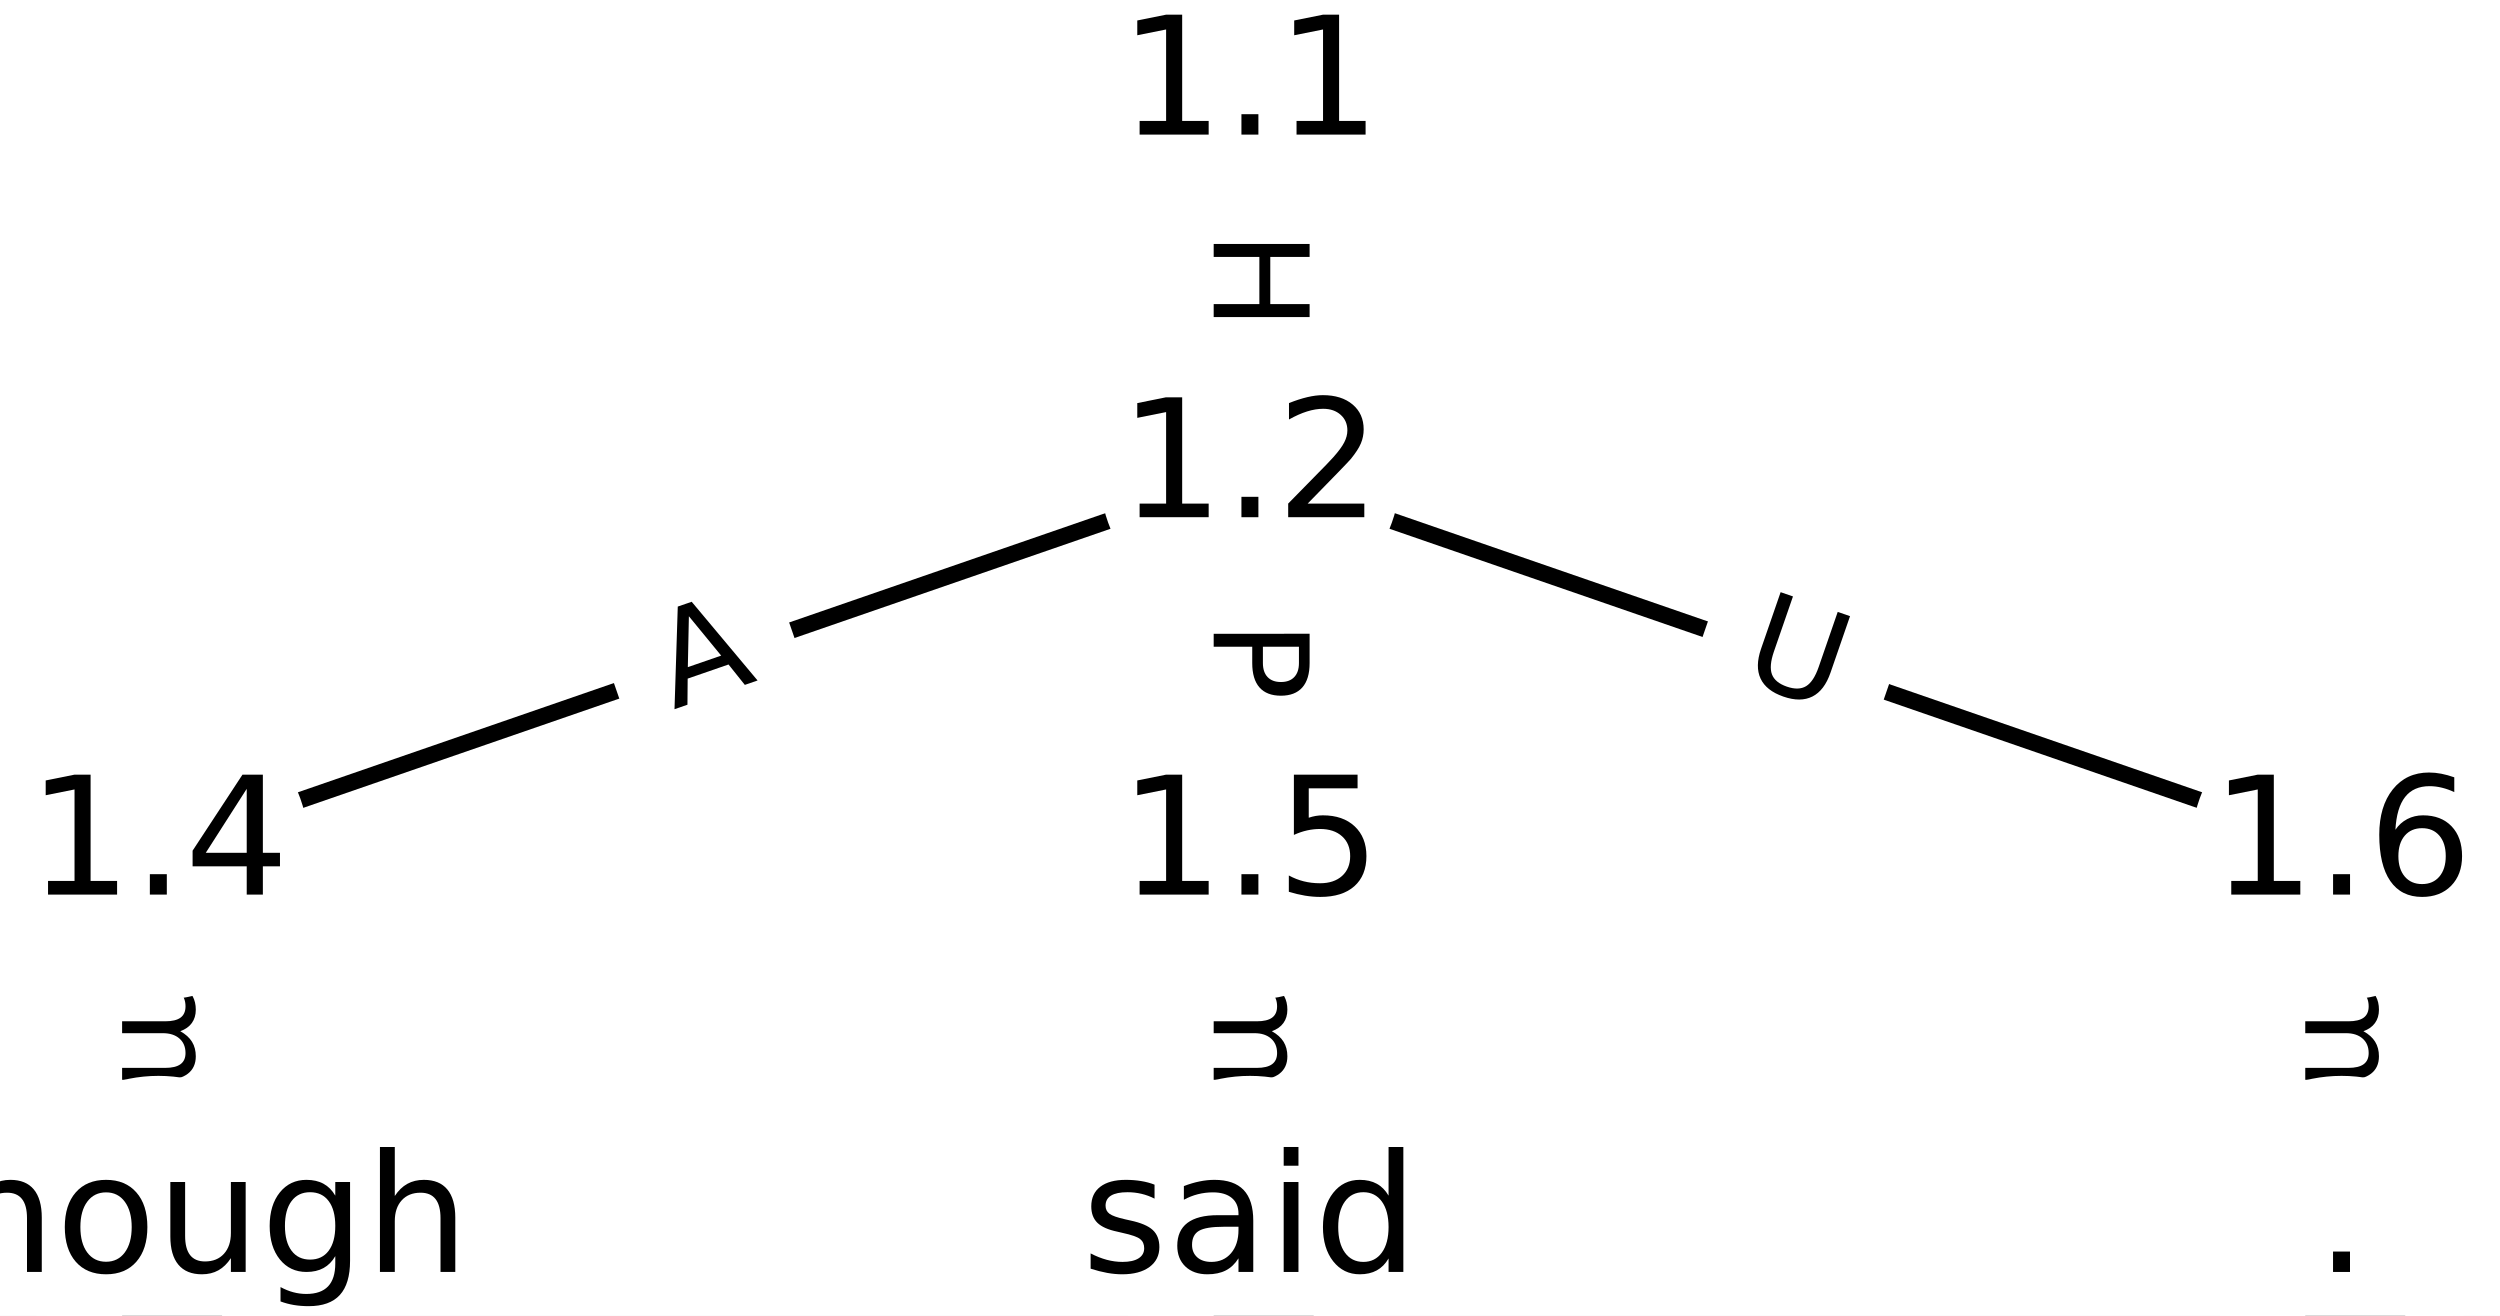
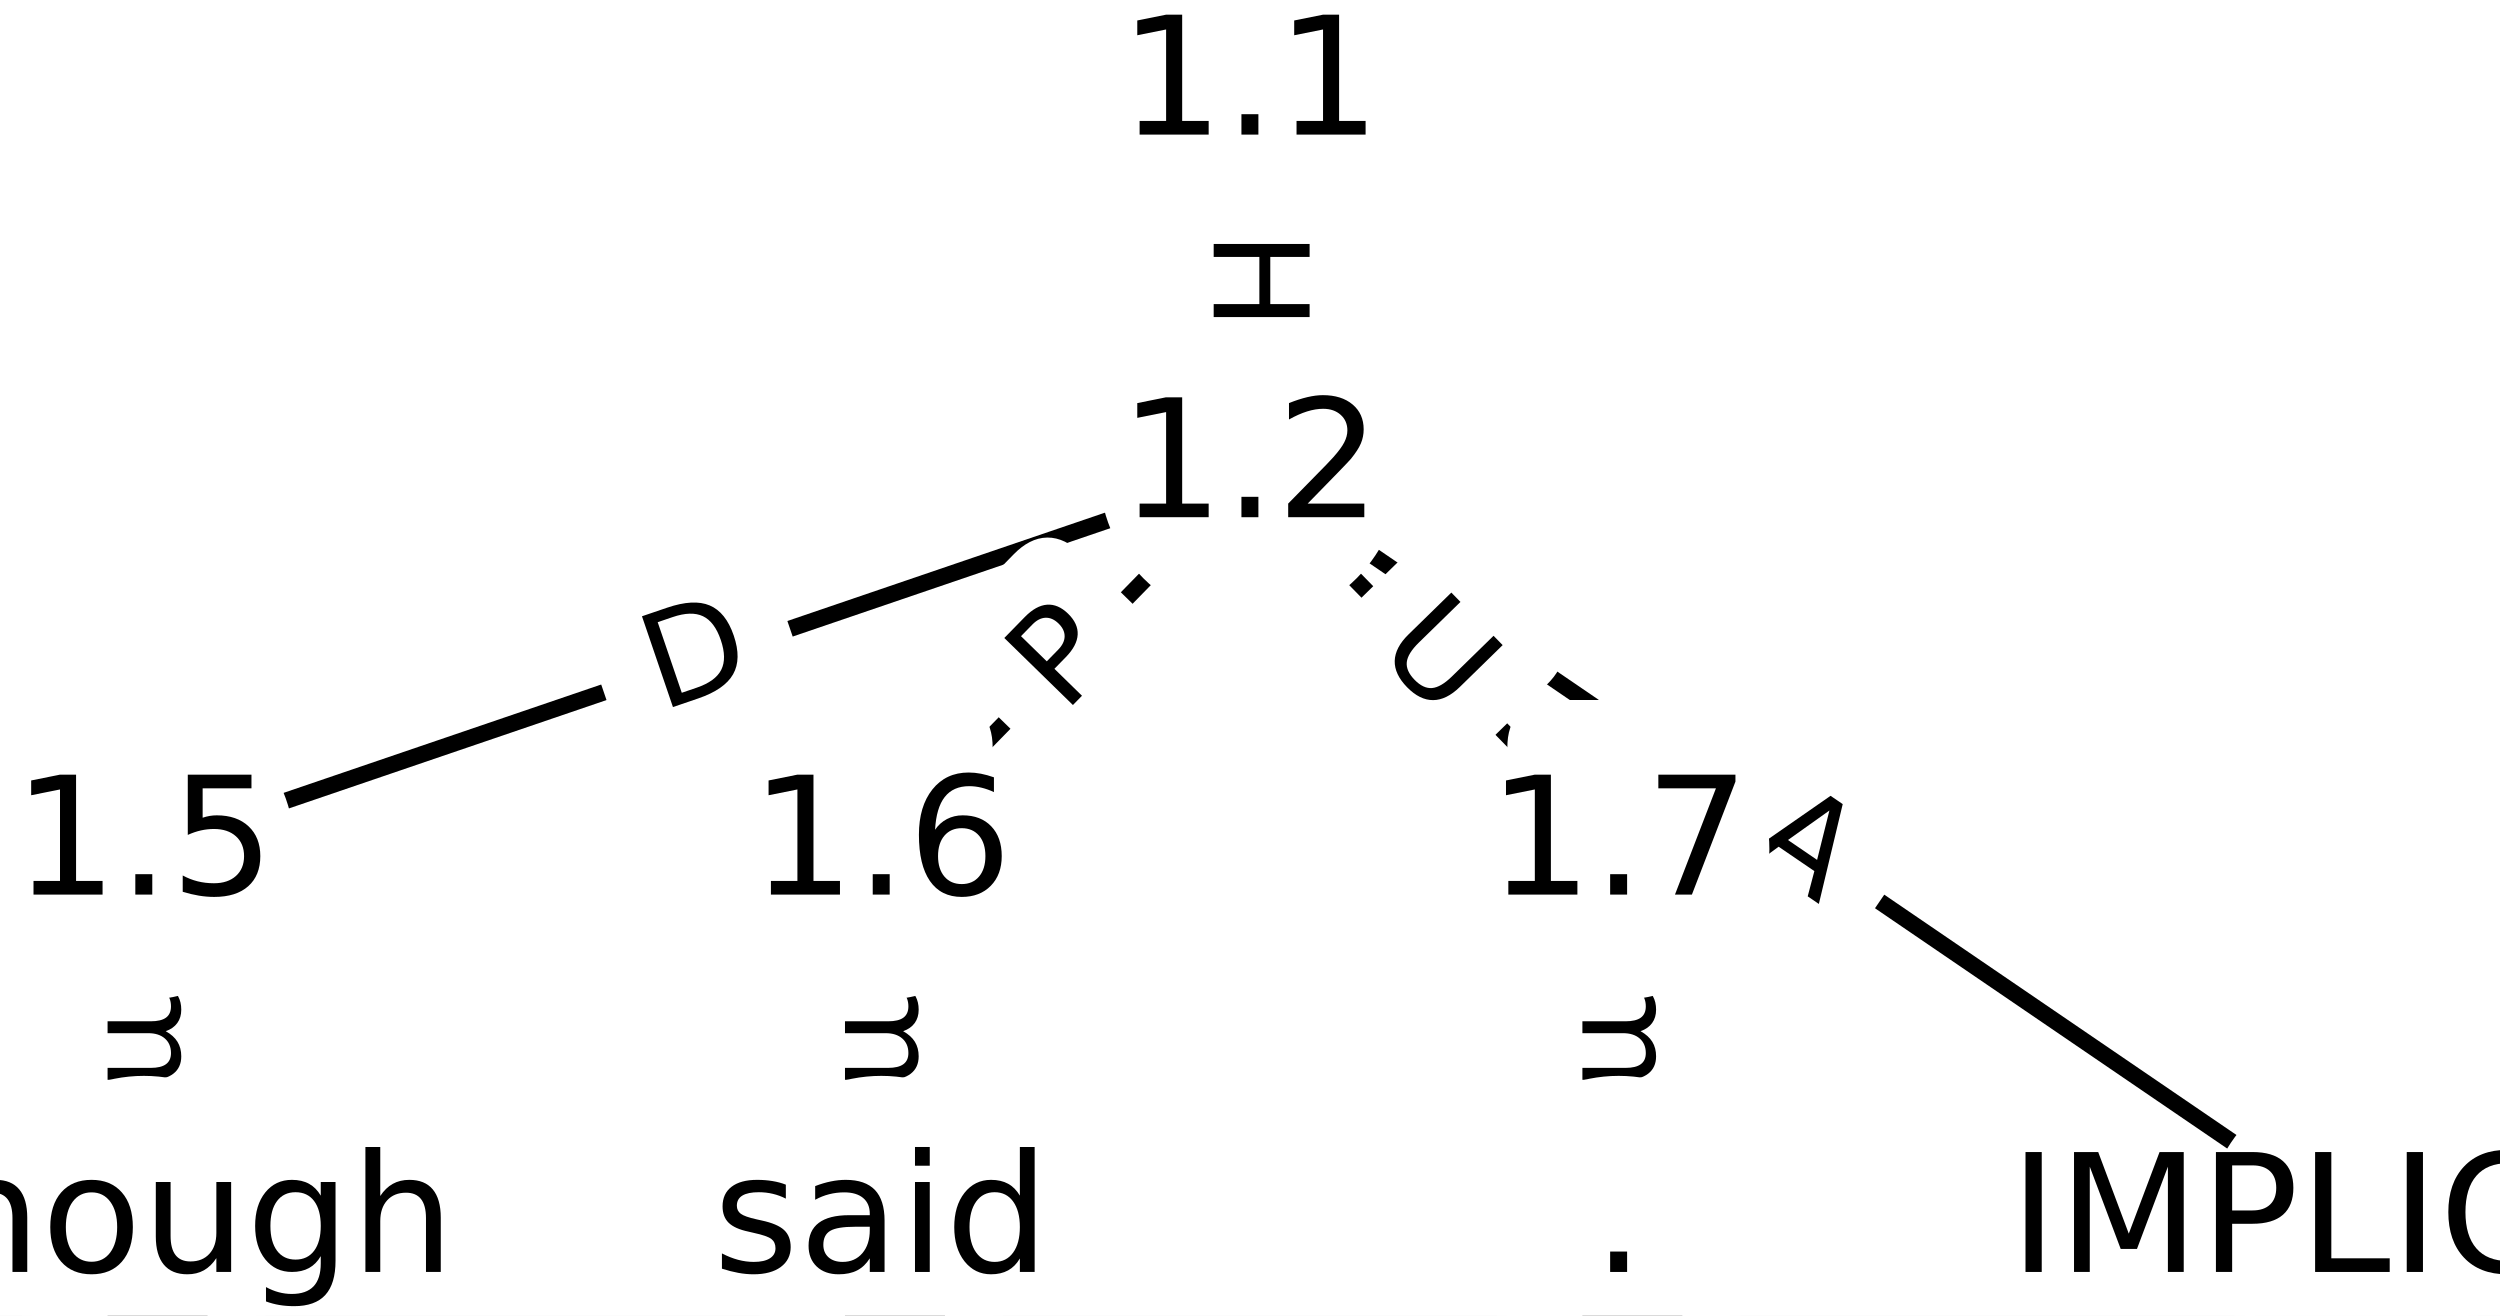
<svg xmlns="http://www.w3.org/2000/svg" xmlns:xlink="http://www.w3.org/1999/xlink" width="152pt" height="80pt" version="1.1" viewBox="0 0 152 80">
  <defs>
    <style type="text/css">*{stroke-linecap:butt;stroke-linejoin:round;}</style>
  </defs>
  <path d="m0 80h152v-80h-152z" fill="#fff" />
  <g fill="none" stroke="#000">
    <path d="m76 5.425v23.263" clip-path="url(#a)" />
-     <path d="m76 28.688-66.368 22.944" clip-path="url(#a)" />
-     <path d="m76 28.688v22.944" clip-path="url(#a)" />
-     <path d="m76 28.688 66.368 22.944" clip-path="url(#a)" />
-     <path d="m9.632 51.632v22.944" clip-path="url(#a)" />
-     <path d="m76 51.632v22.944" clip-path="url(#a)" />
-     <path d="m142.37 51.632v22.944" clip-path="url(#a)" />
+     <path d="m76 28.688 67.252 45.888" clip-path="url(#a)" />
+     <path d="m76 28.688-67.252 22.944" clip-path="url(#a)" />
+     <path d="m76 28.688-22.417 22.944" clip-path="url(#a)" />
+     <path d="m76 28.688 22.417 22.944" clip-path="url(#a)" />
+     <path d="m8.748 51.632v22.944" clip-path="url(#a)" />
+     <path d="m53.583 51.632v22.944" clip-path="url(#a)" />
+     <path d="m98.417 51.632v22.944" clip-path="url(#a)" />
  </g>
  <path d="m69.729 14.048v6.016q0 2.4 2.4 2.4h7.742q2.4 0 2.4-2.4v-6.016q0-2.4-2.4-2.4h-7.742q-2.4 0-2.4 2.4z" clip-path="url(#a)" fill="#fff" stroke="#fff" />
  <g clip-path="url(#a)">
    <defs>
-       <path id="o" d="m9.812 72.906h9.859v-29.891h35.844v29.891h9.859v-72.906h-9.859v34.719h-35.844v-34.719h-9.859z" />
+       <path id="r" d="m9.812 72.906h9.859v-29.891h35.844v29.891h9.859v-72.906h-9.859v34.719h-35.844v-34.719h-9.859z" />
    </defs>
    <g transform="translate(73.792 14.048) rotate(90) scale(.08 -.08)">
+       <use xlink:href="#r" />
+     </g>
+   </g>
+   <path d="m103.83 55.27 4.521 3.084q1.982 1.353 3.335-0.63l4.364-6.396q1.353-1.982-0.63-3.335l-4.521-3.084q-1.982-1.353-3.335 0.63l-4.364 6.396q-1.353 1.982 0.63 3.335z" clip-path="url(#a)" fill="#fff" stroke="#fff" />
+   <g clip-path="url(#a)">
+     <defs>
+       <path id="v" d="m34.188 63.188-13.391-36.281h26.812zm-5.578 9.719h11.188l27.781-72.906h-10.25l-6.641 18.703h-32.859l-6.641-18.703h-10.406z" />
+     </defs>
+     <g transform="translate(106.12 51.913) rotate(34.307) scale(.08 -.08)">
+       <use xlink:href="#v" />
+     </g>
+   </g>
+   <path d="m41.484 47.089 5.83-1.989q2.271-0.775 1.496-3.046l-2.5-7.328q-0.775-2.271-3.046-1.496l-5.83 1.989q-2.271 0.775-1.496 3.046l2.5 7.328q0.775 2.271 3.046 1.496z" clip-path="url(#a)" fill="#fff" stroke="#fff" />
+   <g clip-path="url(#a)">
+     <defs>
+       <path id="t" d="m19.672 64.797v-56.688h11.922q15.094 0 22.094 6.828 7 6.844 7 21.594 0 14.641-7 21.453t-22.094 6.812zm-9.859 8.109h20.266q21.188 0 31.094-8.812 9.922-8.812 9.922-27.562 0-18.859-9.969-27.703-9.953-8.828-31.047-8.828h-20.266z" />
+     </defs>
+     <g transform="translate(40.172 43.243) rotate(-18.838) scale(.08 -.08)">
+       <use xlink:href="#t" />
+     </g>
+   </g>
+   <path d="m67.591 46.267 3.371-3.45q1.677-1.717-0.039-3.394l-5.538-5.411q-1.717-1.677-3.394 0.039l-3.371 3.45q-1.677 1.717 0.039 3.394l5.538 5.411q1.717 1.677 3.394-0.039z" clip-path="url(#a)" fill="#fff" stroke="#fff" />
+   <g clip-path="url(#a)">
+     <defs>
+       <path id="n" d="m19.672 64.797v-27.391h12.406q6.891 0 10.641 3.562 3.766 3.562 3.766 10.156 0 6.547-3.766 10.109-3.75 3.562-10.641 3.562zm-9.859 8.109h22.266q12.266 0 18.531-5.547 6.281-5.547 6.281-16.234 0-10.797-6.281-16.312-6.266-5.516-18.531-5.516h-12.406v-29.297h-9.859z" />
+     </defs>
+     <g transform="translate(64.685 43.427) rotate(-45.665) scale(.08 -.08)">
+       <use xlink:href="#n" />
+     </g>
+   </g>
+   <path d="m80.677 42.448 4.092 4.188q1.677 1.717 3.394 0.039l5.538-5.411q1.717-1.677 0.039-3.394l-4.092-4.188q-1.677-1.717-3.394-0.039l-5.538 5.411q-1.717 1.677-0.039 3.394z" clip-path="url(#a)" fill="#fff" stroke="#fff" />
+   <g clip-path="url(#a)">
+     <defs>
+       <path id="o" d="m8.688 72.906h9.922v-44.297q0-11.719 4.234-16.875 4.25-5.141 13.781-5.141 9.469 0 13.719 5.141 4.25 5.156 4.25 16.875v44.297h9.906v-45.516q0-14.25-7.062-21.531-7.047-7.281-20.812-7.281-13.828 0-20.891 7.281-7.047 7.281-7.047 21.531z" />
+     </defs>
+     <g transform="translate(83.584 39.608) rotate(45.665) scale(.08 -.08)">
      <use xlink:href="#o" />
    </g>
  </g>
-   <path d="m42.279 46.981 5.172-1.788q2.268-0.784 1.484-3.052l-2.53-7.318q-0.784-2.268-3.052-1.484l-5.172 1.788q-2.268 0.784-1.484 3.052l2.53 7.318q0.784 2.268 3.052 1.484z" clip-path="url(#a)" fill="#fff" stroke="#fff" />
-   <g clip-path="url(#a)">
-     <defs>
-       <path id="q" d="m34.188 63.188-13.391-36.281h26.812zm-5.578 9.719h11.188l27.781-72.906h-10.25l-6.641 18.703h-32.859l-6.641-18.703h-10.406z" />
-     </defs>
-     <g transform="translate(40.951 43.14) rotate(-19.071) scale(.08 -.08)">
-       <use xlink:href="#q" />
-     </g>
-   </g>
-   <path d="m69.729 37.748v4.824q0 2.4 2.4 2.4h7.742q2.4 0 2.4-2.4v-4.824q0-2.4-2.4-2.4h-7.742q-2.4 0-2.4 2.4z" clip-path="url(#a)" fill="#fff" stroke="#fff" />
-   <g clip-path="url(#a)">
-     <defs>
-       <path id="n" d="m19.672 64.797v-27.391h12.406q6.891 0 10.641 3.562 3.766 3.562 3.766 10.156 0 6.547-3.766 10.109-3.75 3.562-10.641 3.562zm-9.859 8.109h22.266q12.266 0 18.531-5.547 6.281-5.547 6.281-16.234 0-10.797-6.281-16.312-6.266-5.516-18.531-5.516h-12.406v-29.297h-9.859z" />
-     </defs>
-     <g transform="translate(73.792 37.748) rotate(90) scale(.08 -.08)">
-       <use xlink:href="#n" />
-     </g>
-   </g>
-   <path d="m104.37 45.13 5.534 1.913q2.268 0.784 3.052-1.484l2.53-7.318q0.784-2.268-1.484-3.052l-5.534-1.913q-2.268-0.784-3.052 1.484l-2.53 7.318q-0.784 2.268 1.484 3.052z" clip-path="url(#a)" fill="#fff" stroke="#fff" />
-   <g clip-path="url(#a)">
-     <defs>
-       <path id="m" d="m8.688 72.906h9.922v-44.297q0-11.719 4.234-16.875 4.25-5.141 13.781-5.141 9.469 0 13.719 5.141 4.25 5.156 4.25 16.875v44.297h9.906v-45.516q0-14.25-7.062-21.531-7.047-7.281-20.812-7.281-13.828 0-20.891 7.281-7.047 7.281-7.047 21.531z" />
-     </defs>
-     <g transform="translate(105.7 41.289) rotate(19.071) scale(.08 -.08)">
-       <use xlink:href="#m" />
-     </g>
-   </g>
-   <path d="m3.36 45.461v35.285q0 2.4 2.4 2.4h7.742q2.4 0 2.4-2.4v-35.285q0-2.4-2.4-2.4h-7.742q-2.4 0-2.4 2.4z" clip-path="url(#a)" fill="#fff" stroke="#fff" />
-   <g clip-path="url(#a)">
-     <defs>
-       <path id="h" d="m-0.297 72.906h61.672v-8.312h-25.875v-64.594h-9.906v64.594h-25.891z" />
-       <path id="l" d="m56.203 29.594v-4.391h-41.312q0.594-9.281 5.594-14.141t13.938-4.859q5.172 0 10.031 1.266t9.656 3.812v-8.5q-4.844-2.047-9.922-3.125t-10.297-1.078q-13.094 0-20.734 7.609-7.641 7.625-7.641 20.625 0 13.422 7.25 21.297 7.25 7.891 19.562 7.891 11.031 0 17.453-7.109 6.422-7.094 6.422-19.297zm-8.984 2.641q-0.094 7.359-4.125 11.75-4.031 4.406-10.672 4.406-7.516 0-12.031-4.25t-5.203-11.969z" />
-       <path id="i" d="m41.109 46.297q-1.516 0.875-3.297 1.281-1.781 0.422-3.922 0.422-7.625 0-11.703-4.953t-4.078-14.234v-28.812h-9.031v54.688h9.031v-8.5q2.844 4.984 7.375 7.391 4.547 2.422 11.047 2.422 0.922 0 2.047-0.125 1.125-0.109 2.484-0.359z" />
-       <path id="j" d="m52 44.188q3.375 6.062 8.062 8.938t11.031 2.875q8.547 0 13.188-5.984 4.641-5.969 4.641-17v-33.016h-9.031v32.719q0 7.859-2.797 11.656-2.781 3.812-8.484 3.812-6.984 0-11.047-4.641-4.047-4.625-4.047-12.641v-30.906h-9.031v32.719q0 7.906-2.781 11.688t-8.594 3.781q-6.891 0-10.953-4.656-4.047-4.656-4.047-12.625v-30.906h-9.031v54.688h9.031v-8.5q3.078 5.031 7.375 7.422t10.203 2.391q5.969 0 10.141-3.031 4.172-3.016 6.172-8.781z" />
-       <path id="g" d="m9.422 54.688h8.984v-54.688h-8.984zm0 21.297h8.984v-11.391h-8.984z" />
-       <path id="f" d="m54.891 33.016v-33.016h-8.984v32.719q0 7.766-3.031 11.609-3.031 3.859-9.078 3.859-7.281 0-11.484-4.641-4.203-4.625-4.203-12.641v-30.906h-9.031v54.688h9.031v-8.5q3.234 4.938 7.594 7.375 4.375 2.438 10.094 2.438 9.422 0 14.25-5.828 4.844-5.828 4.844-17.156z" />
+   <path d="m2.477 45.461v35.285q0 2.4 2.4 2.4h7.742q2.4 0 2.4-2.4v-35.285q0-2.4-2.4-2.4h-7.742q-2.4 0-2.4 2.4z" clip-path="url(#a)" fill="#fff" stroke="#fff" />
+   <g clip-path="url(#a)">
+     <defs>
+       <path id="f" d="m-0.297 72.906h61.672v-8.312h-25.875v-64.594h-9.906v64.594h-25.891z" />
+       <path id="m" d="m56.203 29.594v-4.391h-41.312q0.594-9.281 5.594-14.141t13.938-4.859q5.172 0 10.031 1.266t9.656 3.812v-8.5q-4.844-2.047-9.922-3.125t-10.297-1.078q-13.094 0-20.734 7.609-7.641 7.625-7.641 20.625 0 13.422 7.25 21.297 7.25 7.891 19.562 7.891 11.031 0 17.453-7.109 6.422-7.094 6.422-19.297zm-8.984 2.641q-0.094 7.359-4.125 11.75-4.031 4.406-10.672 4.406-7.516 0-12.031-4.25t-5.203-11.969z" />
+       <path id="j" d="m41.109 46.297q-1.516 0.875-3.297 1.281-1.781 0.422-3.922 0.422-7.625 0-11.703-4.953t-4.078-14.234v-28.812h-9.031v54.688h9.031v-8.5q2.844 4.984 7.375 7.391 4.547 2.422 11.047 2.422 0.922 0 2.047-0.125 1.125-0.109 2.484-0.359z" />
+       <path id="k" d="m52 44.188q3.375 6.062 8.062 8.938t11.031 2.875q8.547 0 13.188-5.984 4.641-5.969 4.641-17v-33.016h-9.031v32.719q0 7.859-2.797 11.656-2.781 3.812-8.484 3.812-6.984 0-11.047-4.641-4.047-4.625-4.047-12.641v-30.906h-9.031v32.719q0 7.906-2.781 11.688t-8.594 3.781q-6.891 0-10.953-4.656-4.047-4.656-4.047-12.625v-30.906h-9.031v54.688h9.031v-8.5q3.078 5.031 7.375 7.422t10.203 2.391q5.969 0 10.141-3.031 4.172-3.016 6.172-8.781z" />
+       <path id="h" d="m9.422 54.688h8.984v-54.688h-8.984zm0 21.297h8.984v-11.391h-8.984z" />
+       <path id="g" d="m54.891 33.016v-33.016h-8.984v32.719q0 7.766-3.031 11.609-3.031 3.859-9.078 3.859-7.281 0-11.484-4.641-4.203-4.625-4.203-12.641v-30.906h-9.031v54.688h9.031v-8.5q3.234 4.938 7.594 7.375 4.375 2.438 10.094 2.438 9.422 0 14.25-5.828 4.844-5.828 4.844-17.156z" />
      <path id="e" d="m34.281 27.484q-10.891 0-15.094-2.484t-4.203-8.5q0-4.781 3.156-7.594 3.156-2.797 8.562-2.797 7.484 0 12 5.297t4.516 14.078v2zm17.922 3.719v-31.203h-8.984v8.297q-3.078-4.969-7.672-7.344t-11.234-2.375q-8.391 0-13.359 4.719-4.953 4.719-4.953 12.625 0 9.219 6.172 13.906 6.188 4.688 18.438 4.688h12.609v0.891q0 6.203-4.078 9.594t-11.453 3.391q-4.688 0-9.141-1.125-4.438-1.125-8.531-3.375v8.312q4.922 1.906 9.562 2.844 4.641 0.953 9.031 0.953 11.875 0 17.734-6.156 5.859-6.141 5.859-18.641z" />
-       <path id="k" d="m9.422 75.984h8.984v-75.984h-8.984z" />
-     </defs>
-     <g transform="translate(7.4242 45.461) rotate(90) scale(.08 -.08)">
-       <use xlink:href="#h" />
-       <use x="60.818" xlink:href="#l" />
-       <use x="122.342" xlink:href="#i" />
-       <use x="163.439" xlink:href="#j" />
-       <use x="260.852" xlink:href="#g" />
-       <use x="288.635" xlink:href="#f" />
+       <path id="l" d="m9.422 75.984h8.984v-75.984h-8.984z" />
+     </defs>
+     <g transform="translate(6.5408 45.461) rotate(90) scale(.08 -.08)">
+       <use xlink:href="#f" />
+       <use x="60.818" xlink:href="#m" />
+       <use x="122.342" xlink:href="#j" />
+       <use x="163.439" xlink:href="#k" />
+       <use x="260.852" xlink:href="#h" />
+       <use x="288.635" xlink:href="#g" />
      <use x="352.014" xlink:href="#e" />
-       <use x="413.293" xlink:href="#k" />
-     </g>
-   </g>
-   <path d="m69.729 45.461v35.285q0 2.4 2.4 2.4h7.742q2.4 0 2.4-2.4v-35.285q0-2.4-2.4-2.4h-7.742q-2.4 0-2.4 2.4z" clip-path="url(#a)" fill="#fff" stroke="#fff" />
-   <g clip-path="url(#a)">
-     <g transform="translate(73.792 45.461) rotate(90) scale(.08 -.08)">
-       <use xlink:href="#h" />
-       <use x="60.818" xlink:href="#l" />
-       <use x="122.342" xlink:href="#i" />
-       <use x="163.439" xlink:href="#j" />
-       <use x="260.852" xlink:href="#g" />
-       <use x="288.635" xlink:href="#f" />
+       <use x="413.293" xlink:href="#l" />
+     </g>
+   </g>
+   <path d="m47.312 45.461v35.285q0 2.4 2.4 2.4h7.742q2.4 0 2.4-2.4v-35.285q0-2.4-2.4-2.4h-7.742q-2.4 0-2.4 2.4z" clip-path="url(#a)" fill="#fff" stroke="#fff" />
+   <g clip-path="url(#a)">
+     <g transform="translate(51.375 45.461) rotate(90) scale(.08 -.08)">
+       <use xlink:href="#f" />
+       <use x="60.818" xlink:href="#m" />
+       <use x="122.342" xlink:href="#j" />
+       <use x="163.439" xlink:href="#k" />
+       <use x="260.852" xlink:href="#h" />
+       <use x="288.635" xlink:href="#g" />
      <use x="352.014" xlink:href="#e" />
-       <use x="413.293" xlink:href="#k" />
-     </g>
-   </g>
-   <path d="m136.1 45.461v35.285q0 2.4 2.4 2.4h7.742q2.4 0 2.4-2.4v-35.285q0-2.4-2.4-2.4h-7.742q-2.4 0-2.4 2.4z" clip-path="url(#a)" fill="#fff" stroke="#fff" />
-   <g clip-path="url(#a)">
-     <g transform="translate(140.16 45.461) rotate(90) scale(.08 -.08)">
-       <use xlink:href="#h" />
-       <use x="60.818" xlink:href="#l" />
-       <use x="122.342" xlink:href="#i" />
-       <use x="163.439" xlink:href="#j" />
-       <use x="260.852" xlink:href="#g" />
-       <use x="288.635" xlink:href="#f" />
+       <use x="413.293" xlink:href="#l" />
+     </g>
+   </g>
+   <path d="m92.146 45.461v35.285q0 2.4 2.4 2.4h7.742q2.4 0 2.4-2.4v-35.285q0-2.4-2.4-2.4h-7.742q-2.4 0-2.4 2.4z" clip-path="url(#a)" fill="#fff" stroke="#fff" />
+   <g clip-path="url(#a)">
+     <g transform="translate(96.21 45.461) rotate(90) scale(.08 -.08)">
+       <use xlink:href="#f" />
+       <use x="60.818" xlink:href="#m" />
+       <use x="122.342" xlink:href="#j" />
+       <use x="163.439" xlink:href="#k" />
+       <use x="260.852" xlink:href="#h" />
+       <use x="288.635" xlink:href="#g" />
      <use x="352.014" xlink:href="#e" />
-       <use x="413.293" xlink:href="#k" />
+       <use x="413.293" xlink:href="#l" />
    </g>
  </g>
  <defs>
    <path id="b" d="m0 8.66c2.297 0 4.5-0.912 6.124-2.537 1.624-1.624 2.537-3.827 2.537-6.124s-0.912-4.5-2.537-6.124c-1.624-1.624-3.827-2.537-6.124-2.537s-4.5 0.912-6.124 2.537c-1.624 1.624-2.537 3.827-2.537 6.124s0.912 4.5 2.537 6.124c1.624 1.624 3.827 2.537 6.124 2.537z" />
  </defs>
  <g clip-path="url(#a)">
-     <use x="9.632" y="74.575" fill="#ffffff" stroke="#ffffff" xlink:href="#b" />
-   </g>
-   <g clip-path="url(#a)">
-     <use x="76" y="74.575" fill="#ffffff" stroke="#ffffff" xlink:href="#b" />
-   </g>
-   <g clip-path="url(#a)">
-     <use x="142.368" y="74.575" fill="#ffffff" stroke="#ffffff" xlink:href="#b" />
+     <use x="8.748" y="74.575" fill="#ffffff" stroke="#ffffff" xlink:href="#b" />
+   </g>
+   <g clip-path="url(#a)">
+     <use x="53.583" y="74.575" fill="#ffffff" stroke="#ffffff" xlink:href="#b" />
+   </g>
+   <g clip-path="url(#a)">
+     <use x="98.417" y="74.575" fill="#ffffff" stroke="#ffffff" xlink:href="#b" />
  </g>
  <g clip-path="url(#a)">
    <use x="76" y="5.425" fill="#ffffff" stroke="#ffffff" xlink:href="#b" />
  </g>
  <g clip-path="url(#a)">
    <use x="76" y="28.688" fill="#ffffff" stroke="#ffffff" xlink:href="#b" />
  </g>
  <g clip-path="url(#a)">
-     <use x="9.632" y="51.632" fill="#ffffff" stroke="#ffffff" xlink:href="#b" />
-   </g>
-   <g clip-path="url(#a)">
-     <use x="76" y="51.632" fill="#ffffff" stroke="#ffffff" xlink:href="#b" />
-   </g>
-   <g clip-path="url(#a)">
-     <use x="142.368" y="51.632" fill="#ffffff" stroke="#ffffff" xlink:href="#b" />
-   </g>
-   <g clip-path="url(#a)">
-     <defs>
-       <path id="p" d="m9.812 72.906h46.094v-8.312h-36.234v-21.578h34.719v-8.297h-34.719v-26.422h37.109v-8.297h-46.969z" />
-       <path id="x" d="m30.609 48.391q-7.219 0-11.422-5.641t-4.203-15.453 4.172-15.453q4.188-5.641 11.453-5.641 7.188 0 11.375 5.656 4.203 5.672 4.203 15.438 0 9.719-4.203 15.406-4.188 5.688-11.375 5.688zm0 7.609q11.719 0 18.406-7.625 6.703-7.609 6.703-21.078 0-13.422-6.703-21.078-6.688-7.641-18.406-7.641-11.766 0-18.438 7.641-6.656 7.656-6.656 21.078 0 13.469 6.656 21.078 6.672 7.625 18.438 7.625z" />
-       <path id="v" d="m8.5 21.578v33.109h8.984v-32.766q0-7.766 3.016-11.656 3.031-3.875 9.094-3.875 7.266 0 11.484 4.641 4.234 4.641 4.234 12.656v31h8.984v-54.688h-8.984v8.406q-3.266-4.984-7.594-7.406-4.312-2.422-10.031-2.422-9.422 0-14.312 5.859-4.875 5.859-4.875 17.141z" />
-       <path id="z" d="m45.406 27.984q0 9.766-4.031 15.125-4.016 5.375-11.297 5.375-7.219 0-11.25-5.375-4.031-5.359-4.031-15.125 0-9.719 4.031-15.094t11.25-5.375q7.281 0 11.297 5.375 4.031 5.375 4.031 15.094zm8.984-21.203q0-13.953-6.203-20.766-6.188-6.812-18.984-6.812-4.734 0-8.938 0.703t-8.156 2.172v8.734q3.953-2.141 7.812-3.156 3.859-1.031 7.859-1.031 8.844 0 13.234 4.609t4.391 13.938v4.453q-2.781-4.844-7.125-7.234t-10.406-2.391q-10.047 0-16.203 7.656-6.156 7.672-6.156 20.328 0 12.688 6.156 20.344 6.156 7.672 16.203 7.672 6.062 0 10.406-2.391t7.125-7.219v8.297h8.984z" />
-       <path id="y" d="m54.891 33.016v-33.016h-8.984v32.719q0 7.766-3.031 11.609-3.031 3.859-9.078 3.859-7.281 0-11.484-4.641-4.203-4.625-4.203-12.641v-30.906h-9.031v75.984h9.031v-29.797q3.234 4.938 7.594 7.375 4.375 2.438 10.094 2.438 9.422 0 14.25-5.828 4.844-5.828 4.844-17.156z" />
-     </defs>
-     <g transform="translate(-9.2675 77.335) scale(.1 -.1)">
-       <use xlink:href="#p" />
-       <use x="63.184" xlink:href="#f" />
-       <use x="126.562" xlink:href="#x" />
-       <use x="187.744" xlink:href="#v" />
-       <use x="251.123" xlink:href="#z" />
-       <use x="314.6" xlink:href="#y" />
-     </g>
-   </g>
-   <g clip-path="url(#a)">
-     <defs>
-       <path id="w" d="m44.281 53.078v-8.5q-3.797 1.953-7.906 2.922-4.094 0.984-8.5 0.984-6.688 0-10.031-2.047t-3.344-6.156q0-3.125 2.391-4.906t9.625-3.391l3.078-0.688q9.562-2.047 13.594-5.781t4.031-10.422q0-7.625-6.031-12.078-6.031-4.438-16.578-4.438-4.391 0-9.156 0.859t-10.031 2.562v9.281q4.984-2.594 9.812-3.891 4.828-1.281 9.578-1.281 6.344 0 9.75 2.172 3.422 2.172 3.422 6.125 0 3.656-2.469 5.609-2.453 1.953-10.812 3.766l-3.125 0.734q-8.344 1.75-12.062 5.391-3.703 3.641-3.703 9.984 0 7.719 5.469 11.906 5.469 4.203 15.531 4.203 4.969 0 9.359-0.734 4.406-0.719 8.109-2.188z" />
-       <path id="aa" d="m45.406 46.391v29.594h8.984v-75.984h-8.984v8.203q-2.828-4.875-7.156-7.25-4.312-2.375-10.375-2.375-9.906 0-16.141 7.906-6.219 7.922-6.219 20.812t6.219 20.797q6.234 7.906 16.141 7.906 6.062 0 10.375-2.375 4.328-2.359 7.156-7.234zm-30.609-19.094q0-9.906 4.078-15.547t11.203-5.641 11.219 5.641q4.109 5.641 4.109 15.547t-4.109 15.547q-4.094 5.641-11.219 5.641t-11.203-5.641-4.078-15.547z" />
-     </defs>
-     <g transform="translate(65.768 77.335) scale(.1 -.1)">
-       <use xlink:href="#w" />
+     <use x="143.252" y="74.575" fill="#ffffff" stroke="#ffffff" xlink:href="#b" />
+   </g>
+   <g clip-path="url(#a)">
+     <use x="8.748" y="51.632" fill="#ffffff" stroke="#ffffff" xlink:href="#b" />
+   </g>
+   <g clip-path="url(#a)">
+     <use x="53.583" y="51.632" fill="#ffffff" stroke="#ffffff" xlink:href="#b" />
+   </g>
+   <g clip-path="url(#a)">
+     <use x="98.417" y="51.632" fill="#ffffff" stroke="#ffffff" xlink:href="#b" />
+   </g>
+   <g clip-path="url(#a)">
+     <defs>
+       <path id="s" d="m9.812 72.906h46.094v-8.312h-36.234v-21.578h34.719v-8.297h-34.719v-26.422h37.109v-8.297h-46.969z" />
+       <path id="ac" d="m30.609 48.391q-7.219 0-11.422-5.641t-4.203-15.453 4.172-15.453q4.188-5.641 11.453-5.641 7.188 0 11.375 5.656 4.203 5.672 4.203 15.438 0 9.719-4.203 15.406-4.188 5.688-11.375 5.688zm0 7.609q11.719 0 18.406-7.625 6.703-7.609 6.703-21.078 0-13.422-6.703-21.078-6.688-7.641-18.406-7.641-11.766 0-18.438 7.641-6.656 7.656-6.656 21.078 0 13.469 6.656 21.078 6.672 7.625 18.438 7.625z" />
+       <path id="aa" d="m8.5 21.578v33.109h8.984v-32.766q0-7.766 3.016-11.656 3.031-3.875 9.094-3.875 7.266 0 11.484 4.641 4.234 4.641 4.234 12.656v31h8.984v-54.688h-8.984v8.406q-3.266-4.984-7.594-7.406-4.312-2.422-10.031-2.422-9.422 0-14.312 5.859-4.875 5.859-4.875 17.141z" />
+       <path id="ae" d="m45.406 27.984q0 9.766-4.031 15.125-4.016 5.375-11.297 5.375-7.219 0-11.25-5.375-4.031-5.359-4.031-15.125 0-9.719 4.031-15.094t11.25-5.375q7.281 0 11.297 5.375 4.031 5.375 4.031 15.094zm8.984-21.203q0-13.953-6.203-20.766-6.188-6.812-18.984-6.812-4.734 0-8.938 0.703t-8.156 2.172v8.734q3.953-2.141 7.812-3.156 3.859-1.031 7.859-1.031 8.844 0 13.234 4.609t4.391 13.938v4.453q-2.781-4.844-7.125-7.234t-10.406-2.391q-10.047 0-16.203 7.656-6.156 7.672-6.156 20.328 0 12.688 6.156 20.344 6.156 7.672 16.203 7.672 6.062 0 10.406-2.391t7.125-7.219v8.297h8.984z" />
+       <path id="ad" d="m54.891 33.016v-33.016h-8.984v32.719q0 7.766-3.031 11.609-3.031 3.859-9.078 3.859-7.281 0-11.484-4.641-4.203-4.625-4.203-12.641v-30.906h-9.031v75.984h9.031v-29.797q3.234 4.938 7.594 7.375 4.375 2.438 10.094 2.438 9.422 0 14.25-5.828 4.844-5.828 4.844-17.156z" />
+     </defs>
+     <g transform="translate(-10.151 77.335) scale(.1 -.1)">
+       <use xlink:href="#s" />
+       <use x="63.184" xlink:href="#g" />
+       <use x="126.562" xlink:href="#ac" />
+       <use x="187.744" xlink:href="#aa" />
+       <use x="251.123" xlink:href="#ae" />
+       <use x="314.6" xlink:href="#ad" />
+     </g>
+   </g>
+   <g clip-path="url(#a)">
+     <defs>
+       <path id="ab" d="m44.281 53.078v-8.5q-3.797 1.953-7.906 2.922-4.094 0.984-8.5 0.984-6.688 0-10.031-2.047t-3.344-6.156q0-3.125 2.391-4.906t9.625-3.391l3.078-0.688q9.562-2.047 13.594-5.781t4.031-10.422q0-7.625-6.031-12.078-6.031-4.438-16.578-4.438-4.391 0-9.156 0.859t-10.031 2.562v9.281q4.984-2.594 9.812-3.891 4.828-1.281 9.578-1.281 6.344 0 9.75 2.172 3.422 2.172 3.422 6.125 0 3.656-2.469 5.609-2.453 1.953-10.812 3.766l-3.125 0.734q-8.344 1.75-12.062 5.391-3.703 3.641-3.703 9.984 0 7.719 5.469 11.906 5.469 4.203 15.531 4.203 4.969 0 9.359-0.734 4.406-0.719 8.109-2.188z" />
+       <path id="af" d="m45.406 46.391v29.594h8.984v-75.984h-8.984v8.203q-2.828-4.875-7.156-7.25-4.312-2.375-10.375-2.375-9.906 0-16.141 7.906-6.219 7.922-6.219 20.812t6.219 20.797q6.234 7.906 16.141 7.906 6.062 0 10.375-2.375 4.328-2.359 7.156-7.234zm-30.609-19.094q0-9.906 4.078-15.547t11.203-5.641 11.219 5.641q4.109 5.641 4.109 15.547t-4.109 15.547q-4.094 5.641-11.219 5.641t-11.203-5.641-4.078-15.547z" />
+     </defs>
+     <g transform="translate(43.351 77.335) scale(.1 -.1)">
+       <use xlink:href="#ab" />
      <use x="52.1" xlink:href="#e" />
-       <use x="113.379" xlink:href="#g" />
-       <use x="141.162" xlink:href="#aa" />
+       <use x="113.379" xlink:href="#h" />
+       <use x="141.162" xlink:href="#af" />
    </g>
  </g>
  <g clip-path="url(#a)">
    <defs>
      <path id="d" d="m10.688 12.406h10.312v-12.406h-10.312z" />
    </defs>
-     <g transform="translate(140.78 77.335) scale(.1 -.1)">
+     <g transform="translate(96.828 77.335) scale(.1 -.1)">
      <use xlink:href="#d" />
    </g>
  </g>
  <g clip-path="url(#a)">
    <defs>
      <path id="c" d="m12.406 8.297h16.109v55.625l-17.531-3.516v8.984l17.438 3.516h9.859v-64.609h16.109v-8.297h-41.984z" />
    </defs>
    <g transform="translate(68.048 8.184) scale(.1 -.1)">
      <use xlink:href="#c" />
      <use x="63.623" xlink:href="#d" />
      <use x="95.41" xlink:href="#c" />
    </g>
  </g>
  <g clip-path="url(#a)">
    <defs>
-       <path id="u" d="m19.188 8.297h34.422v-8.297h-46.281v8.297q5.609 5.812 15.297 15.594 9.703 9.797 12.188 12.641 4.734 5.312 6.609 9 1.891 3.688 1.891 7.25 0 5.812-4.078 9.469-4.078 3.672-10.625 3.672-4.641 0-9.797-1.609-5.141-1.609-11-4.891v9.969q5.953 2.391 11.125 3.609 5.188 1.219 9.484 1.219 11.328 0 18.062-5.672 6.734-5.656 6.734-15.125 0-4.5-1.688-8.531-1.672-4.016-6.125-9.484-1.219-1.422-7.766-8.188-6.531-6.766-18.453-18.922z" />
+       <path id="z" d="m19.188 8.297h34.422v-8.297h-46.281v8.297q5.609 5.812 15.297 15.594 9.703 9.797 12.188 12.641 4.734 5.312 6.609 9 1.891 3.688 1.891 7.25 0 5.812-4.078 9.469-4.078 3.672-10.625 3.672-4.641 0-9.797-1.609-5.141-1.609-11-4.891v9.969q5.953 2.391 11.125 3.609 5.188 1.219 9.484 1.219 11.328 0 18.062-5.672 6.734-5.656 6.734-15.125 0-4.5-1.688-8.531-1.672-4.016-6.125-9.484-1.219-1.422-7.766-8.188-6.531-6.766-18.453-18.922z" />
    </defs>
    <g transform="translate(68.048 31.447) scale(.1 -.1)">
      <use xlink:href="#c" />
      <use x="63.623" xlink:href="#d" />
-       <use x="95.41" xlink:href="#u" />
-     </g>
-   </g>
-   <g clip-path="url(#a)">
-     <defs>
-       <path id="t" d="m37.797 64.312-24.906-38.922h24.906zm-2.594 8.594h12.406v-47.516h10.406v-8.203h-10.406v-17.188h-9.812v17.188h-32.906v9.516z" />
-     </defs>
-     <g transform="translate(1.6801 54.391) scale(.1 -.1)">
-       <use xlink:href="#c" />
-       <use x="63.623" xlink:href="#d" />
-       <use x="95.41" xlink:href="#t" />
-     </g>
-   </g>
-   <g clip-path="url(#a)">
-     <defs>
-       <path id="s" d="m10.797 72.906h38.719v-8.312h-29.688v-17.859q2.141 0.734 4.281 1.094 2.156 0.359 4.312 0.359 12.203 0 19.328-6.688 7.141-6.688 7.141-18.109 0-11.766-7.328-18.297-7.328-6.516-20.656-6.516-4.594 0-9.359 0.781-4.75 0.781-9.828 2.344v9.922q4.391-2.391 9.078-3.562t9.906-1.172q8.453 0 13.375 4.438 4.938 4.438 4.938 12.062 0 7.609-4.938 12.047-4.922 4.453-13.375 4.453-3.953 0-7.891-0.875-3.922-0.875-8.016-2.734z" />
-     </defs>
-     <g transform="translate(68.048 54.391) scale(.1 -.1)">
-       <use xlink:href="#c" />
-       <use x="63.623" xlink:href="#d" />
-       <use x="95.41" xlink:href="#s" />
-     </g>
-   </g>
-   <g clip-path="url(#a)">
-     <defs>
-       <path id="r" d="m33.016 40.375q-6.641 0-10.531-4.547-3.875-4.531-3.875-12.438 0-7.859 3.875-12.438 3.891-4.562 10.531-4.562t10.516 4.562q3.875 4.578 3.875 12.438 0 7.906-3.875 12.438-3.875 4.547-10.516 4.547zm19.578 30.922v-8.984q-3.719 1.75-7.5 2.672-3.781 0.938-7.5 0.938-9.766 0-14.922-6.594-5.141-6.594-5.875-19.922 2.875 4.25 7.219 6.516 4.359 2.266 9.578 2.266 10.984 0 17.359-6.672 6.375-6.656 6.375-18.125 0-11.234-6.641-18.031-6.641-6.781-17.672-6.781-12.656 0-19.344 9.688-6.688 9.703-6.688 28.109 0 17.281 8.203 27.562t22.016 10.281q3.719 0 7.5-0.734t7.891-2.188z" />
-     </defs>
-     <g transform="translate(134.42 54.391) scale(.1 -.1)">
-       <use xlink:href="#c" />
-       <use x="63.623" xlink:href="#d" />
-       <use x="95.41" xlink:href="#r" />
+       <use x="95.41" xlink:href="#z" />
+     </g>
+   </g>
+   <g clip-path="url(#a)">
+     <defs>
+       <path id="i" d="m9.812 72.906h9.859v-72.906h-9.859z" />
+       <path id="p" d="m9.812 72.906h14.703l18.594-49.609 18.703 49.609h14.703v-72.906h-9.625v64.016l-18.797-50h-9.906l-18.797 50v-64.016h-9.578z" />
+       <path id="q" d="m9.812 72.906h9.859v-64.609h35.5v-8.297h-45.359z" />
+       <path id="u" d="m64.406 67.281v-10.391q-4.984 4.641-10.625 6.922-5.641 2.297-11.984 2.297-12.5 0-19.141-7.641t-6.641-22.094q0-14.406 6.641-22.047t19.141-7.641q6.344 0 11.984 2.297t10.625 6.938v-10.312q-5.172-3.516-10.969-5.281-5.781-1.75-12.219-1.75-16.562 0-26.094 10.125-9.516 10.141-9.516 27.672 0 17.578 9.516 27.703 9.531 10.141 26.094 10.141 6.531 0 12.312-1.734 5.797-1.734 10.875-5.203z" />
+     </defs>
+     <g transform="translate(122.17 77.335) scale(.1 -.1)">
+       <use xlink:href="#i" />
+       <use x="29.492" xlink:href="#p" />
+       <use x="115.771" xlink:href="#n" />
+       <use x="176.074" xlink:href="#q" />
+       <use x="231.787" xlink:href="#i" />
+       <use x="261.279" xlink:href="#u" />
+       <use x="331.104" xlink:href="#i" />
+       <use x="360.596" xlink:href="#f" />
+     </g>
+   </g>
+   <g clip-path="url(#a)">
+     <defs>
+       <path id="y" d="m10.797 72.906h38.719v-8.312h-29.688v-17.859q2.141 0.734 4.281 1.094 2.156 0.359 4.312 0.359 12.203 0 19.328-6.688 7.141-6.688 7.141-18.109 0-11.766-7.328-18.297-7.328-6.516-20.656-6.516-4.594 0-9.359 0.781-4.75 0.781-9.828 2.344v9.922q4.391-2.391 9.078-3.562t9.906-1.172q8.453 0 13.375 4.438 4.938 4.438 4.938 12.062 0 7.609-4.938 12.047-4.922 4.453-13.375 4.453-3.953 0-7.891-0.875-3.922-0.875-8.016-2.734z" />
+     </defs>
+     <g transform="translate(.79674 54.391) scale(.1 -.1)">
+       <use xlink:href="#c" />
+       <use x="63.623" xlink:href="#d" />
+       <use x="95.41" xlink:href="#y" />
+     </g>
+   </g>
+   <g clip-path="url(#a)">
+     <defs>
+       <path id="x" d="m33.016 40.375q-6.641 0-10.531-4.547-3.875-4.531-3.875-12.438 0-7.859 3.875-12.438 3.891-4.562 10.531-4.562t10.516 4.562q3.875 4.578 3.875 12.438 0 7.906-3.875 12.438-3.875 4.547-10.516 4.547zm19.578 30.922v-8.984q-3.719 1.75-7.5 2.672-3.781 0.938-7.5 0.938-9.766 0-14.922-6.594-5.141-6.594-5.875-19.922 2.875 4.25 7.219 6.516 4.359 2.266 9.578 2.266 10.984 0 17.359-6.672 6.375-6.656 6.375-18.125 0-11.234-6.641-18.031-6.641-6.781-17.672-6.781-12.656 0-19.344 9.688-6.688 9.703-6.688 28.109 0 17.281 8.203 27.562t22.016 10.281q3.719 0 7.5-0.734t7.891-2.188z" />
+     </defs>
+     <g transform="translate(45.631 54.391) scale(.1 -.1)">
+       <use xlink:href="#c" />
+       <use x="63.623" xlink:href="#d" />
+       <use x="95.41" xlink:href="#x" />
+     </g>
+   </g>
+   <g clip-path="url(#a)">
+     <defs>
+       <path id="w" d="m8.203 72.906h46.875v-4.203l-26.469-68.703h-10.297l24.906 64.594h-35.016z" />
+     </defs>
+     <g transform="translate(90.466 54.391) scale(.1 -.1)">
+       <use xlink:href="#c" />
+       <use x="63.623" xlink:href="#d" />
+       <use x="95.41" xlink:href="#w" />
    </g>
  </g>
  <defs>
    <clipPath id="a">
      <rect width="152" height="80" />
    </clipPath>
  </defs>
</svg>
